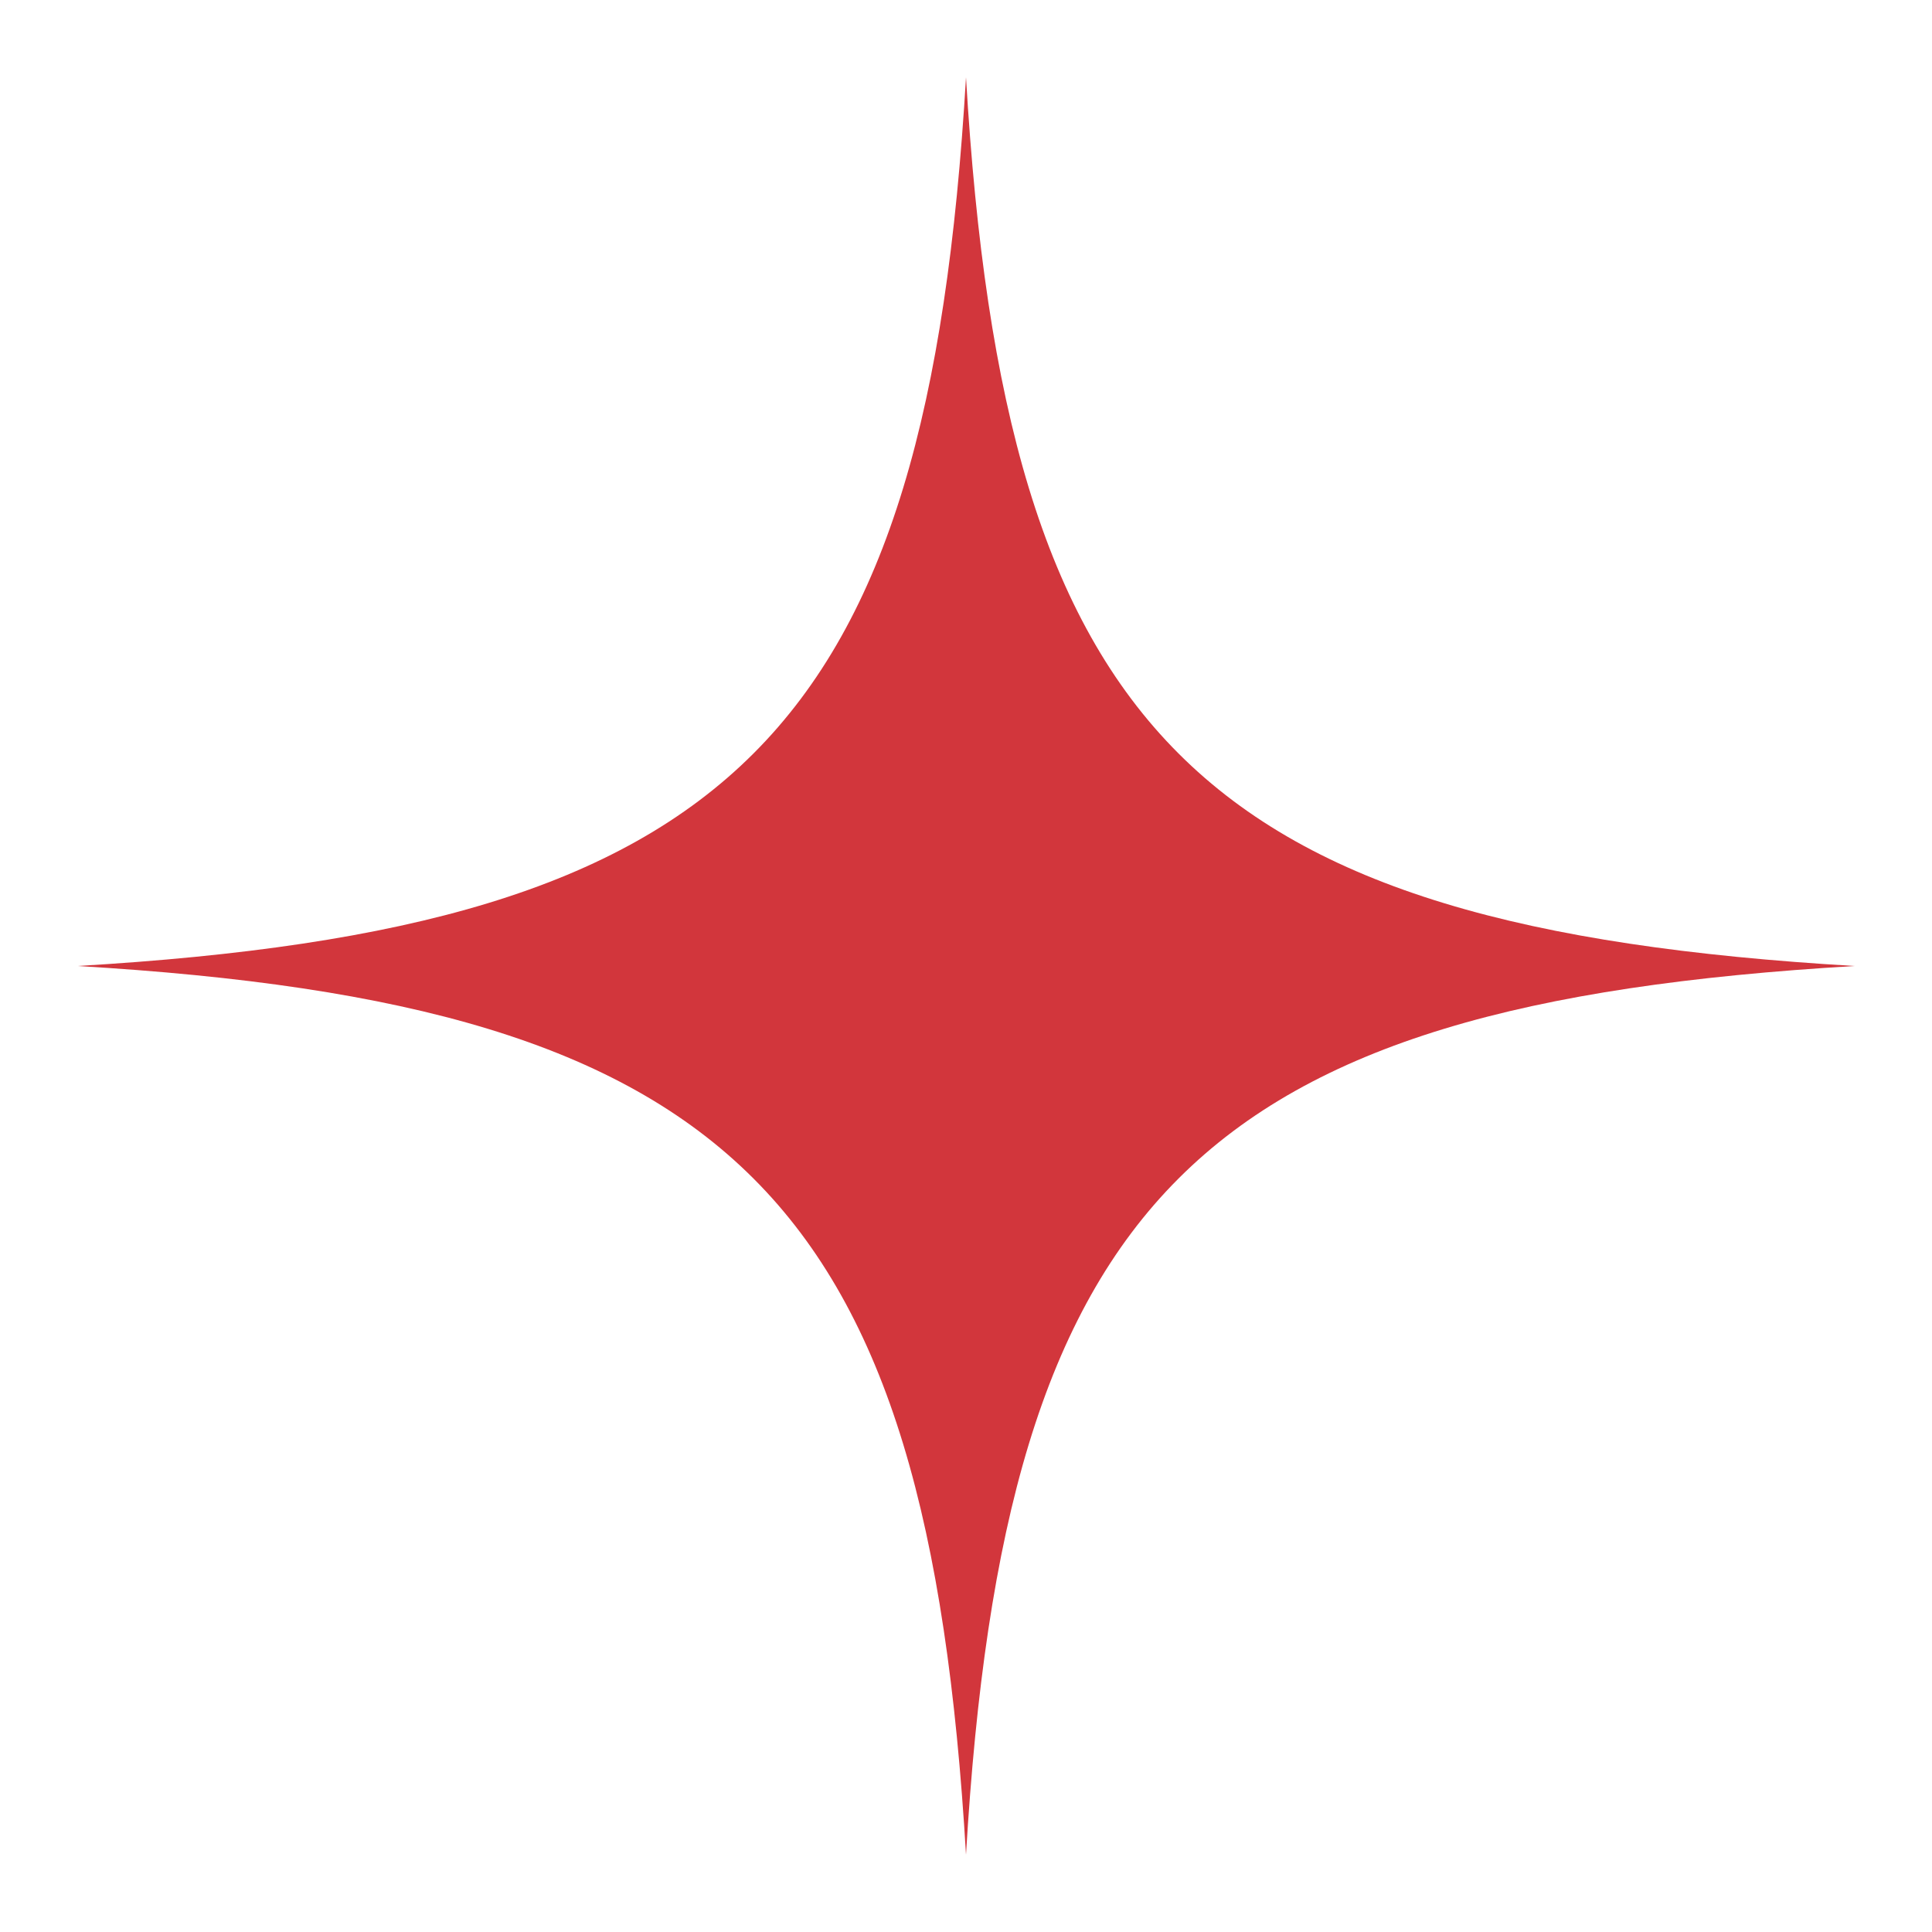
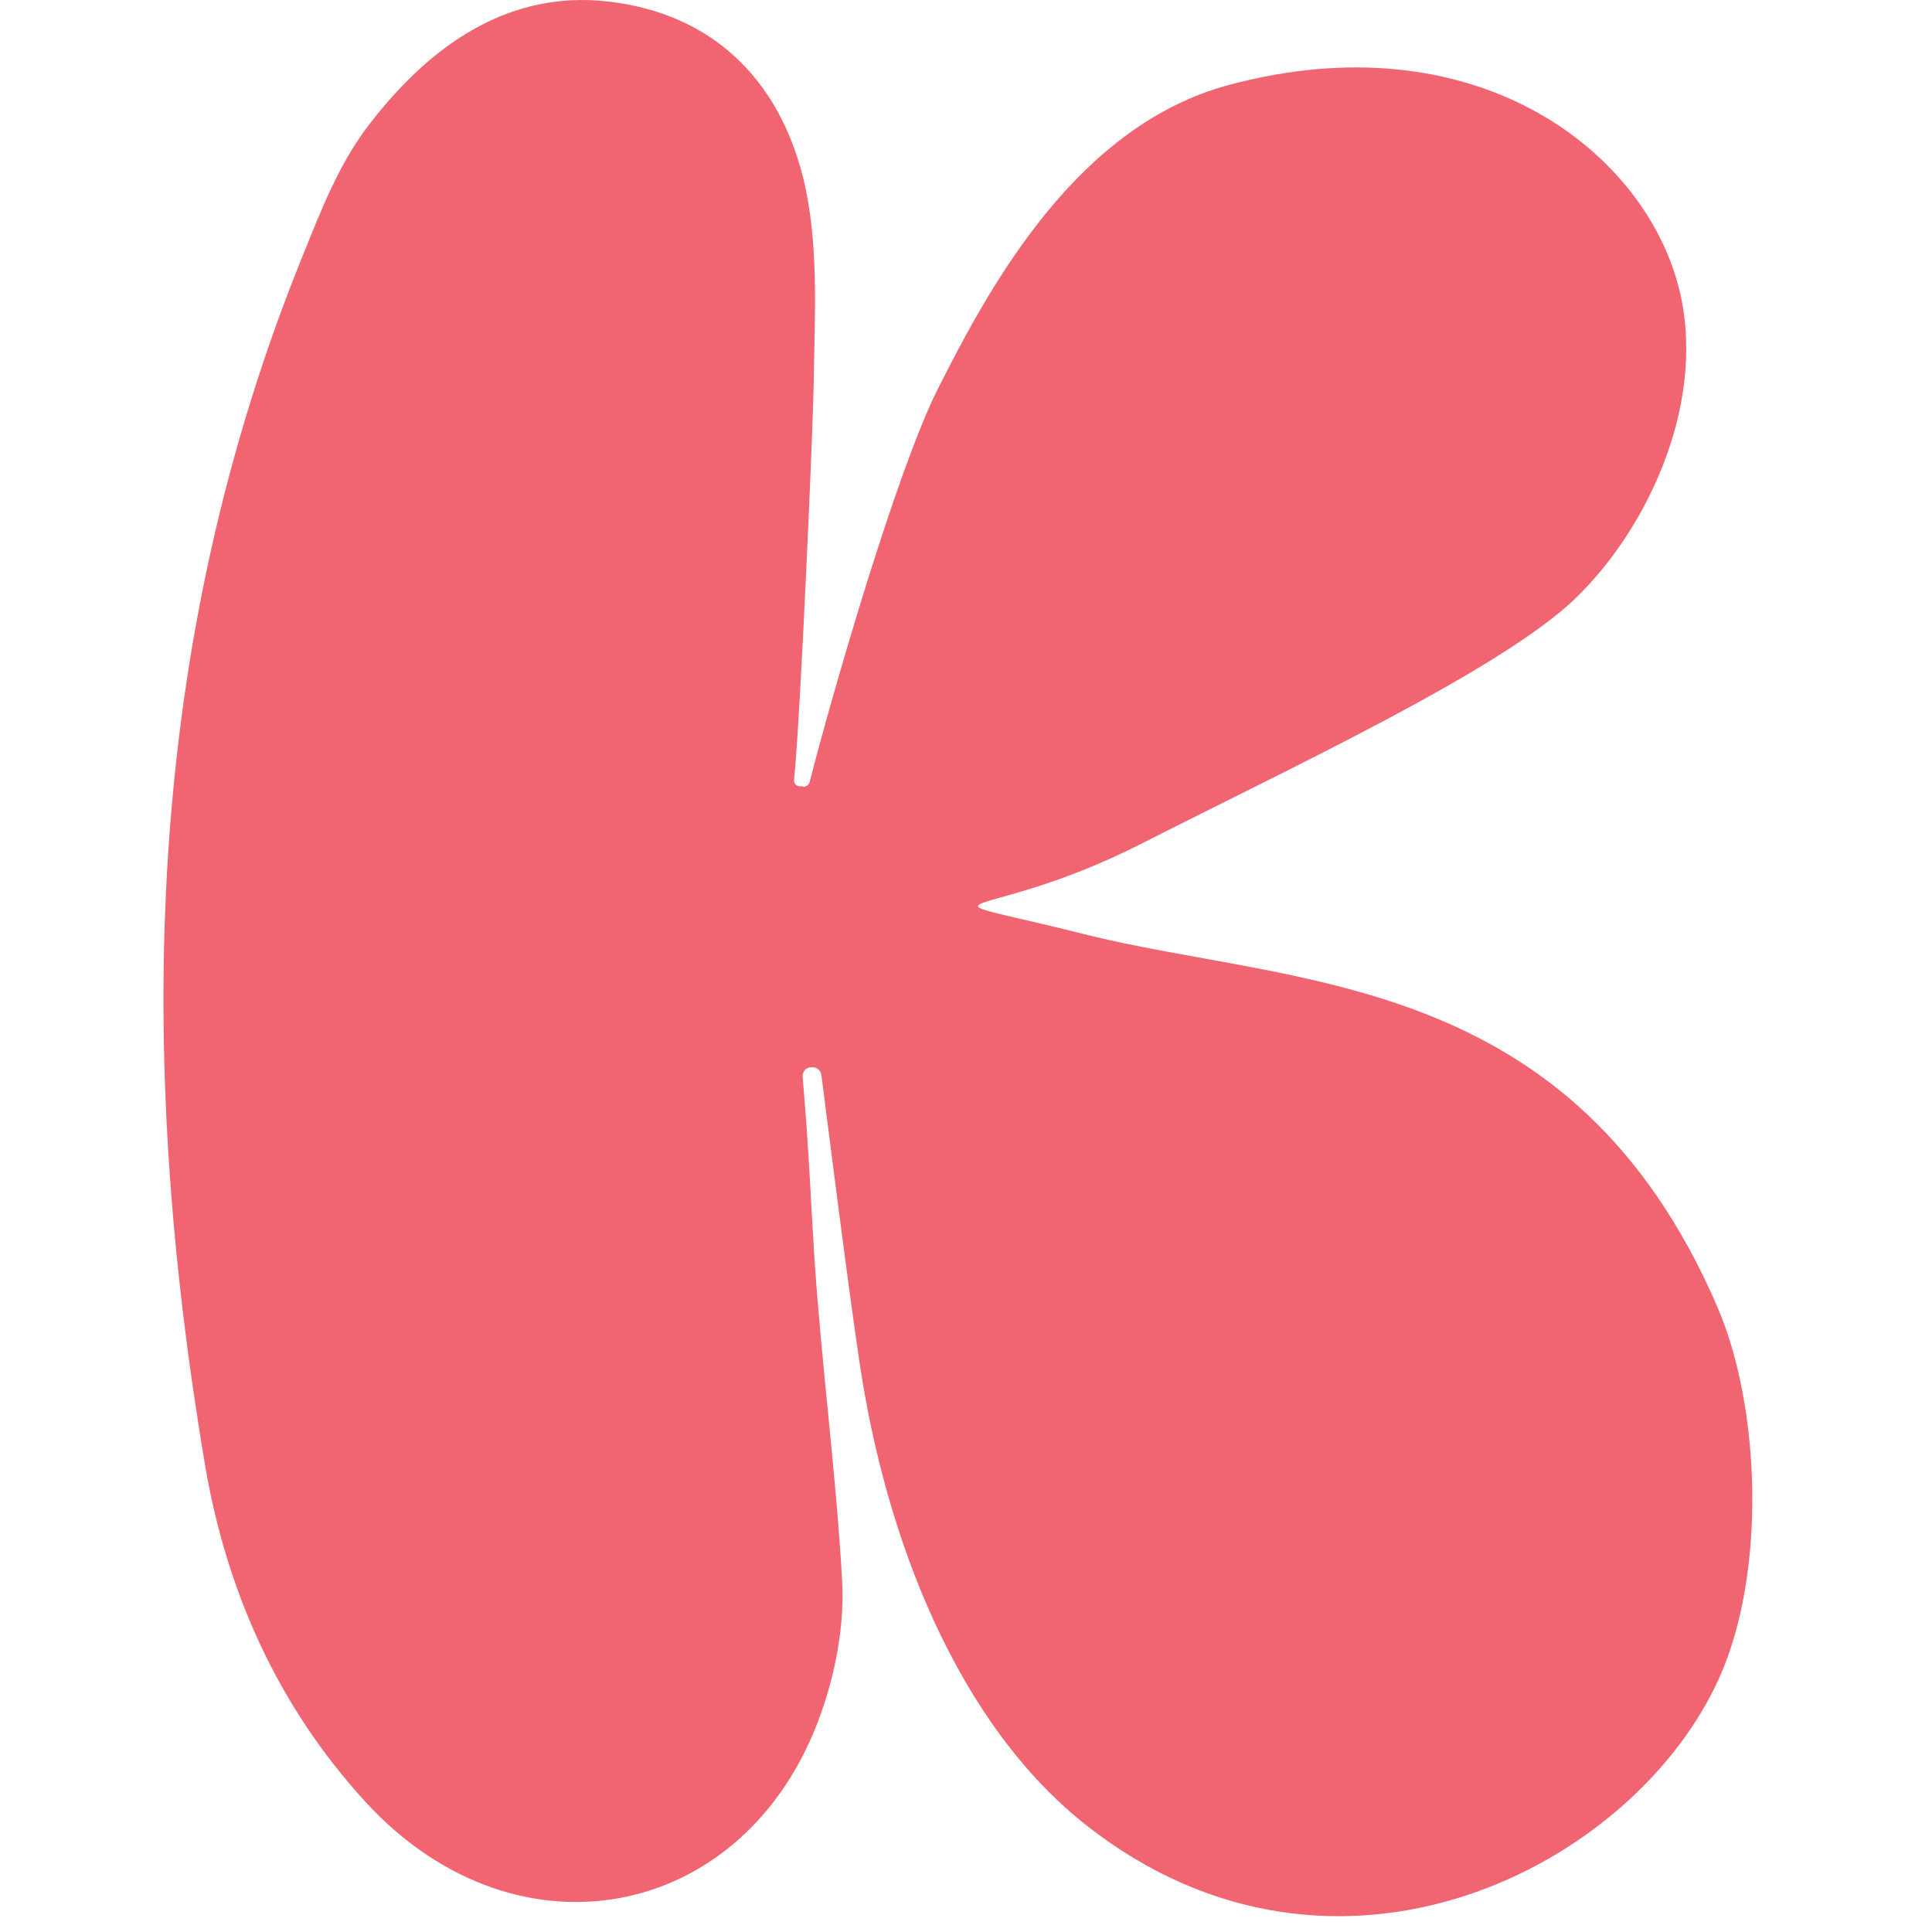
- <svg xmlns="http://www.w3.org/2000/svg" width="32" height="32" viewBox="0 0 100 100">
-   <path d="M50 4 C52 38, 62 48, 96 50 C62 52, 52 62, 50 96 C48 62, 38 52, 4 50 C38 48, 48 38, 50 4 Z" fill="#D2363C" />
+ <svg xmlns="http://www.w3.org/2000/svg" width="32" height="32" viewBox="0 0 54 65" fill="none">
+   <path d="M21.518 26.47C21.611 26.47 21.706 26.415 21.736 26.322C22.531 23.221 24.69 15.781 26.055 13.081C27.817 9.584 30.733 4.224 35.856 2.855C44.027 0.671 49.705 4.96 50.952 9.567C51.982 13.369 50.017 17.688 47.529 20.107C45.042 22.532 37.907 25.835 32.902 28.385C27.397 31.186 24.816 29.879 30.969 31.427C38.011 33.197 47.382 32.6 52.286 43.986C53.744 47.383 53.915 52.937 52.355 56.42C49.509 62.813 39.467 67.976 31.1 61.45C26.718 58.031 24.293 51.771 23.413 45.802C23.017 43.157 22.329 37.663 22.134 36.161C22.111 35.99 21.947 35.88 21.776 35.911H21.738C21.59 35.943 21.495 36.077 21.503 36.225C21.721 38.751 21.769 40.262 21.9 42.327C22.143 45.965 22.632 49.581 22.835 53.219C22.905 54.564 22.656 56.012 22.234 57.311C19.893 64.588 11.972 66.262 6.803 60.629C3.831 57.389 2.11 53.508 1.392 49.253C-0.939 35.395 -0.667 21.734 4.722 8.511C5.306 7.063 5.891 5.569 6.819 4.325C8.659 1.877 11.327 -0.377 14.983 0.053C18.516 0.468 20.691 2.713 21.51 5.938C22.063 8.145 21.907 10.555 21.877 12.878C21.854 14.396 21.432 24.129 21.215 26.235C21.206 26.351 21.284 26.446 21.394 26.453C21.432 26.453 21.48 26.453 21.518 26.461H21.51L21.518 26.47Z" fill="#F16471" />
</svg>
